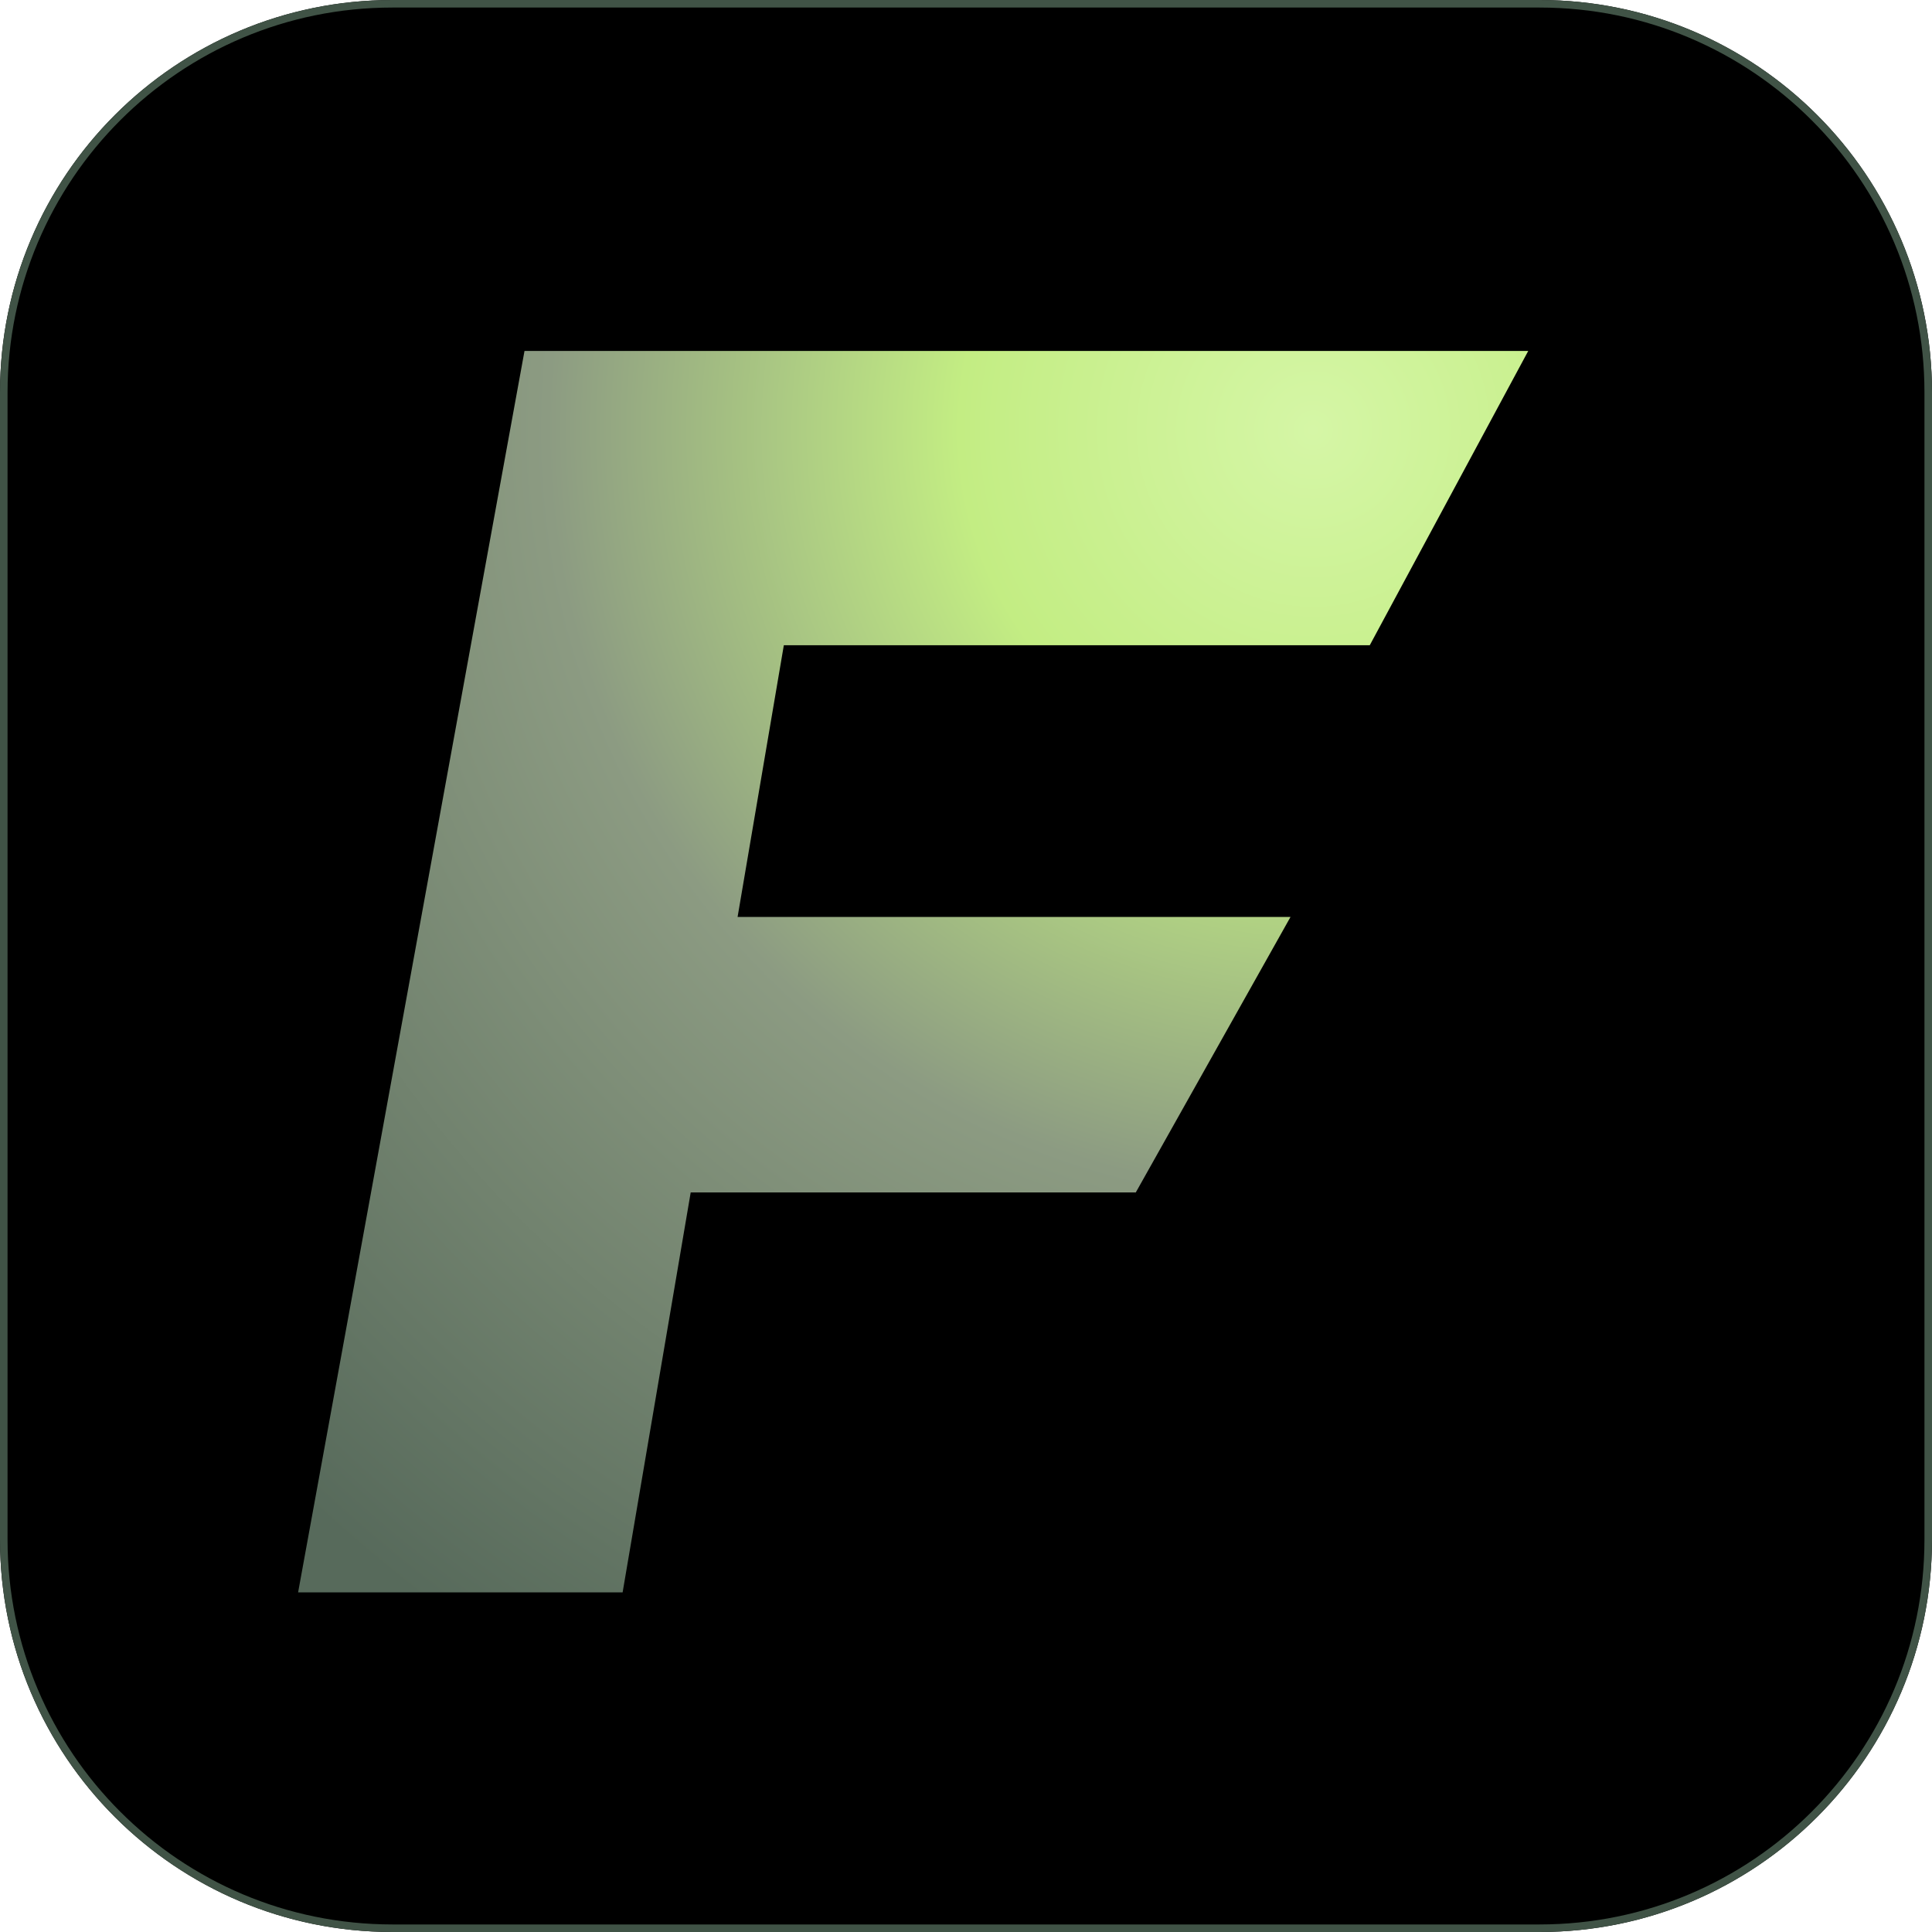
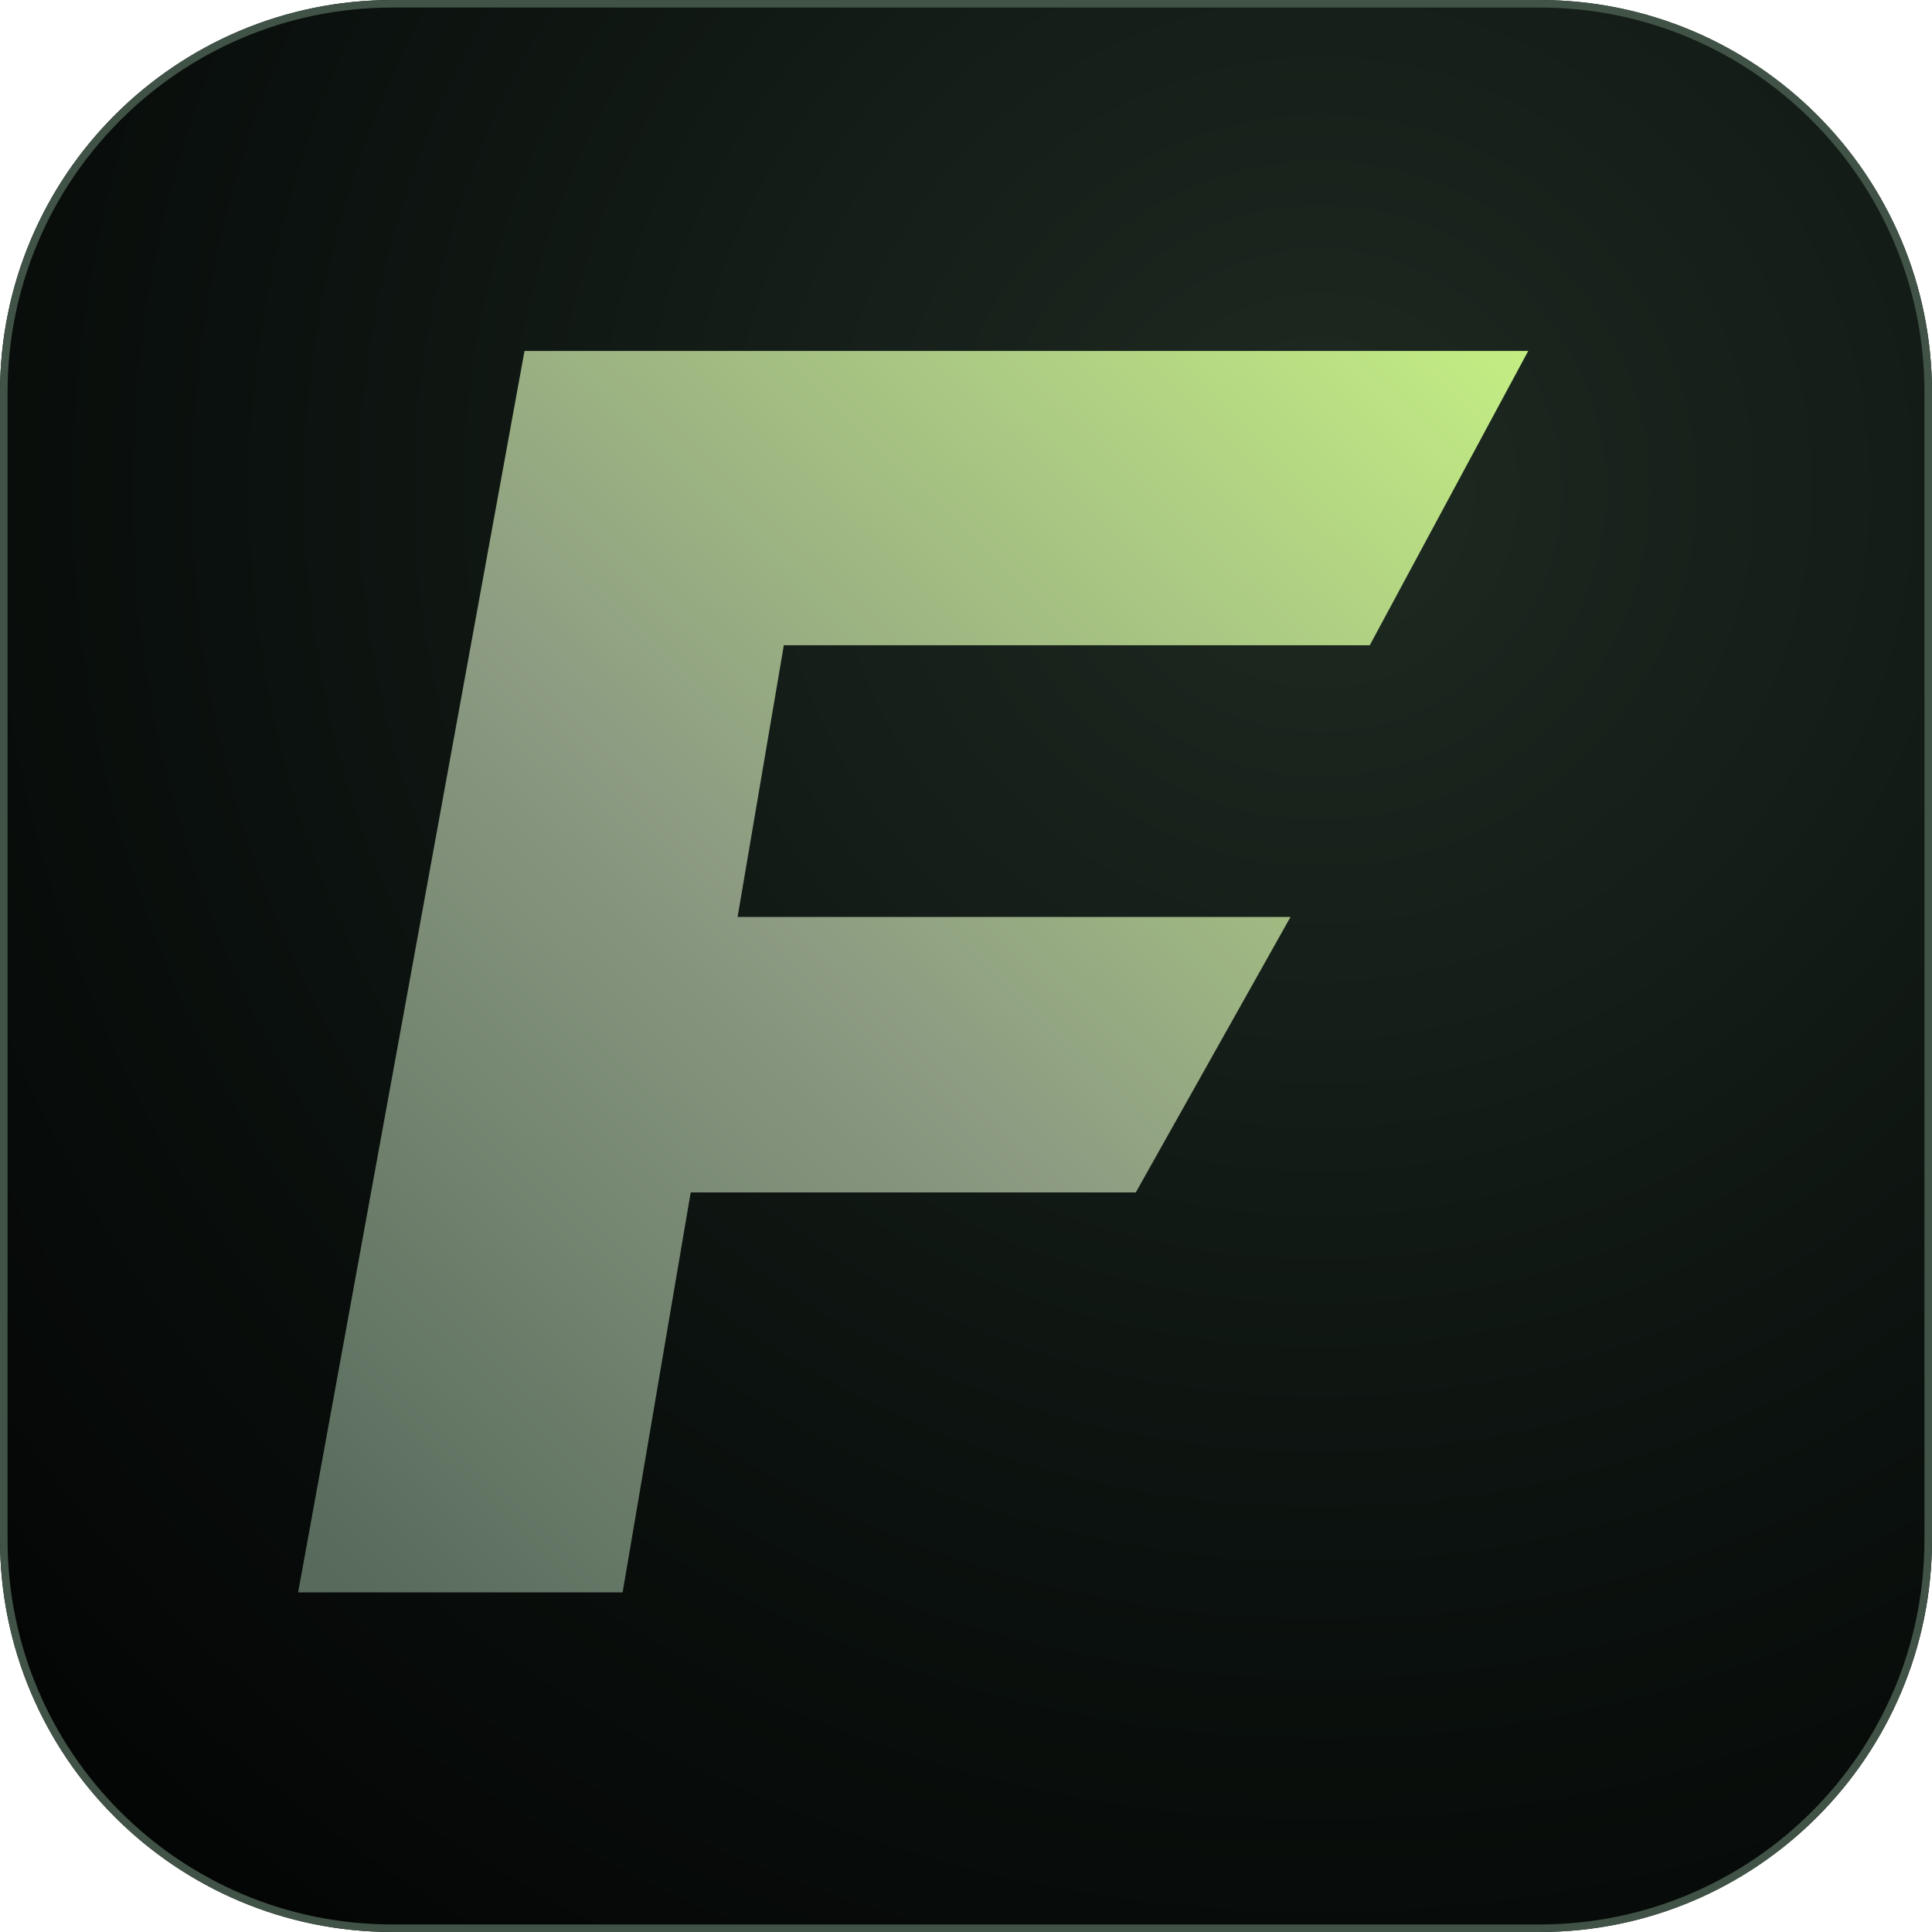
<svg xmlns="http://www.w3.org/2000/svg" viewBox="0 0 512 512" role="img" aria-labelledby="title description">
  <defs>
-     <radialGradient id="mark" gradientUnits="userSpaceOnUse" cx="348" cy="114" r="390">
-       <stop offset="0%" stop-color="#d5f6a6" />
-       <stop offset="24%" stop-color="#c3ed83" />
-       <stop offset="52%" stop-color="#8c9b82" />
-       <stop offset="100%" stop-color="#576a5b" />
+     <linearGradient id="mark" gradientUnits="userSpaceOnUse" x1="89" y1="420" x2="402" y2="93">
+       <stop offset="0%" stop-color="#576a5b" />
+       <stop offset="46%" stop-color="#8c9b82" />
+       <stop offset="100%" stop-color="#c3ed83" />
+     </linearGradient>
+     <radialGradient id="tile" gradientUnits="userSpaceOnUse" cx="350" cy="130" r="560">
+       <stop offset="0%" stop-color="#1e2a22" />
+       <stop offset="52%" stop-color="#0b110e" />
+       <stop offset="100%" stop-color="#000" />
    </radialGradient>
  </defs>
-   <rect width="512" height="512" rx="104" fill="#000" />
+   <rect width="512" height="512" rx="104" fill="url(#tile)" />
  <rect x="1" y="1" width="510" height="510" rx="103" fill="none" stroke="#405346" stroke-width="2" />
  <path d="M139 93H405L363 171H207.723L195.468 243H342L301 316H183.043L165 422H79Z" fill="url(#mark)" />
</svg>
